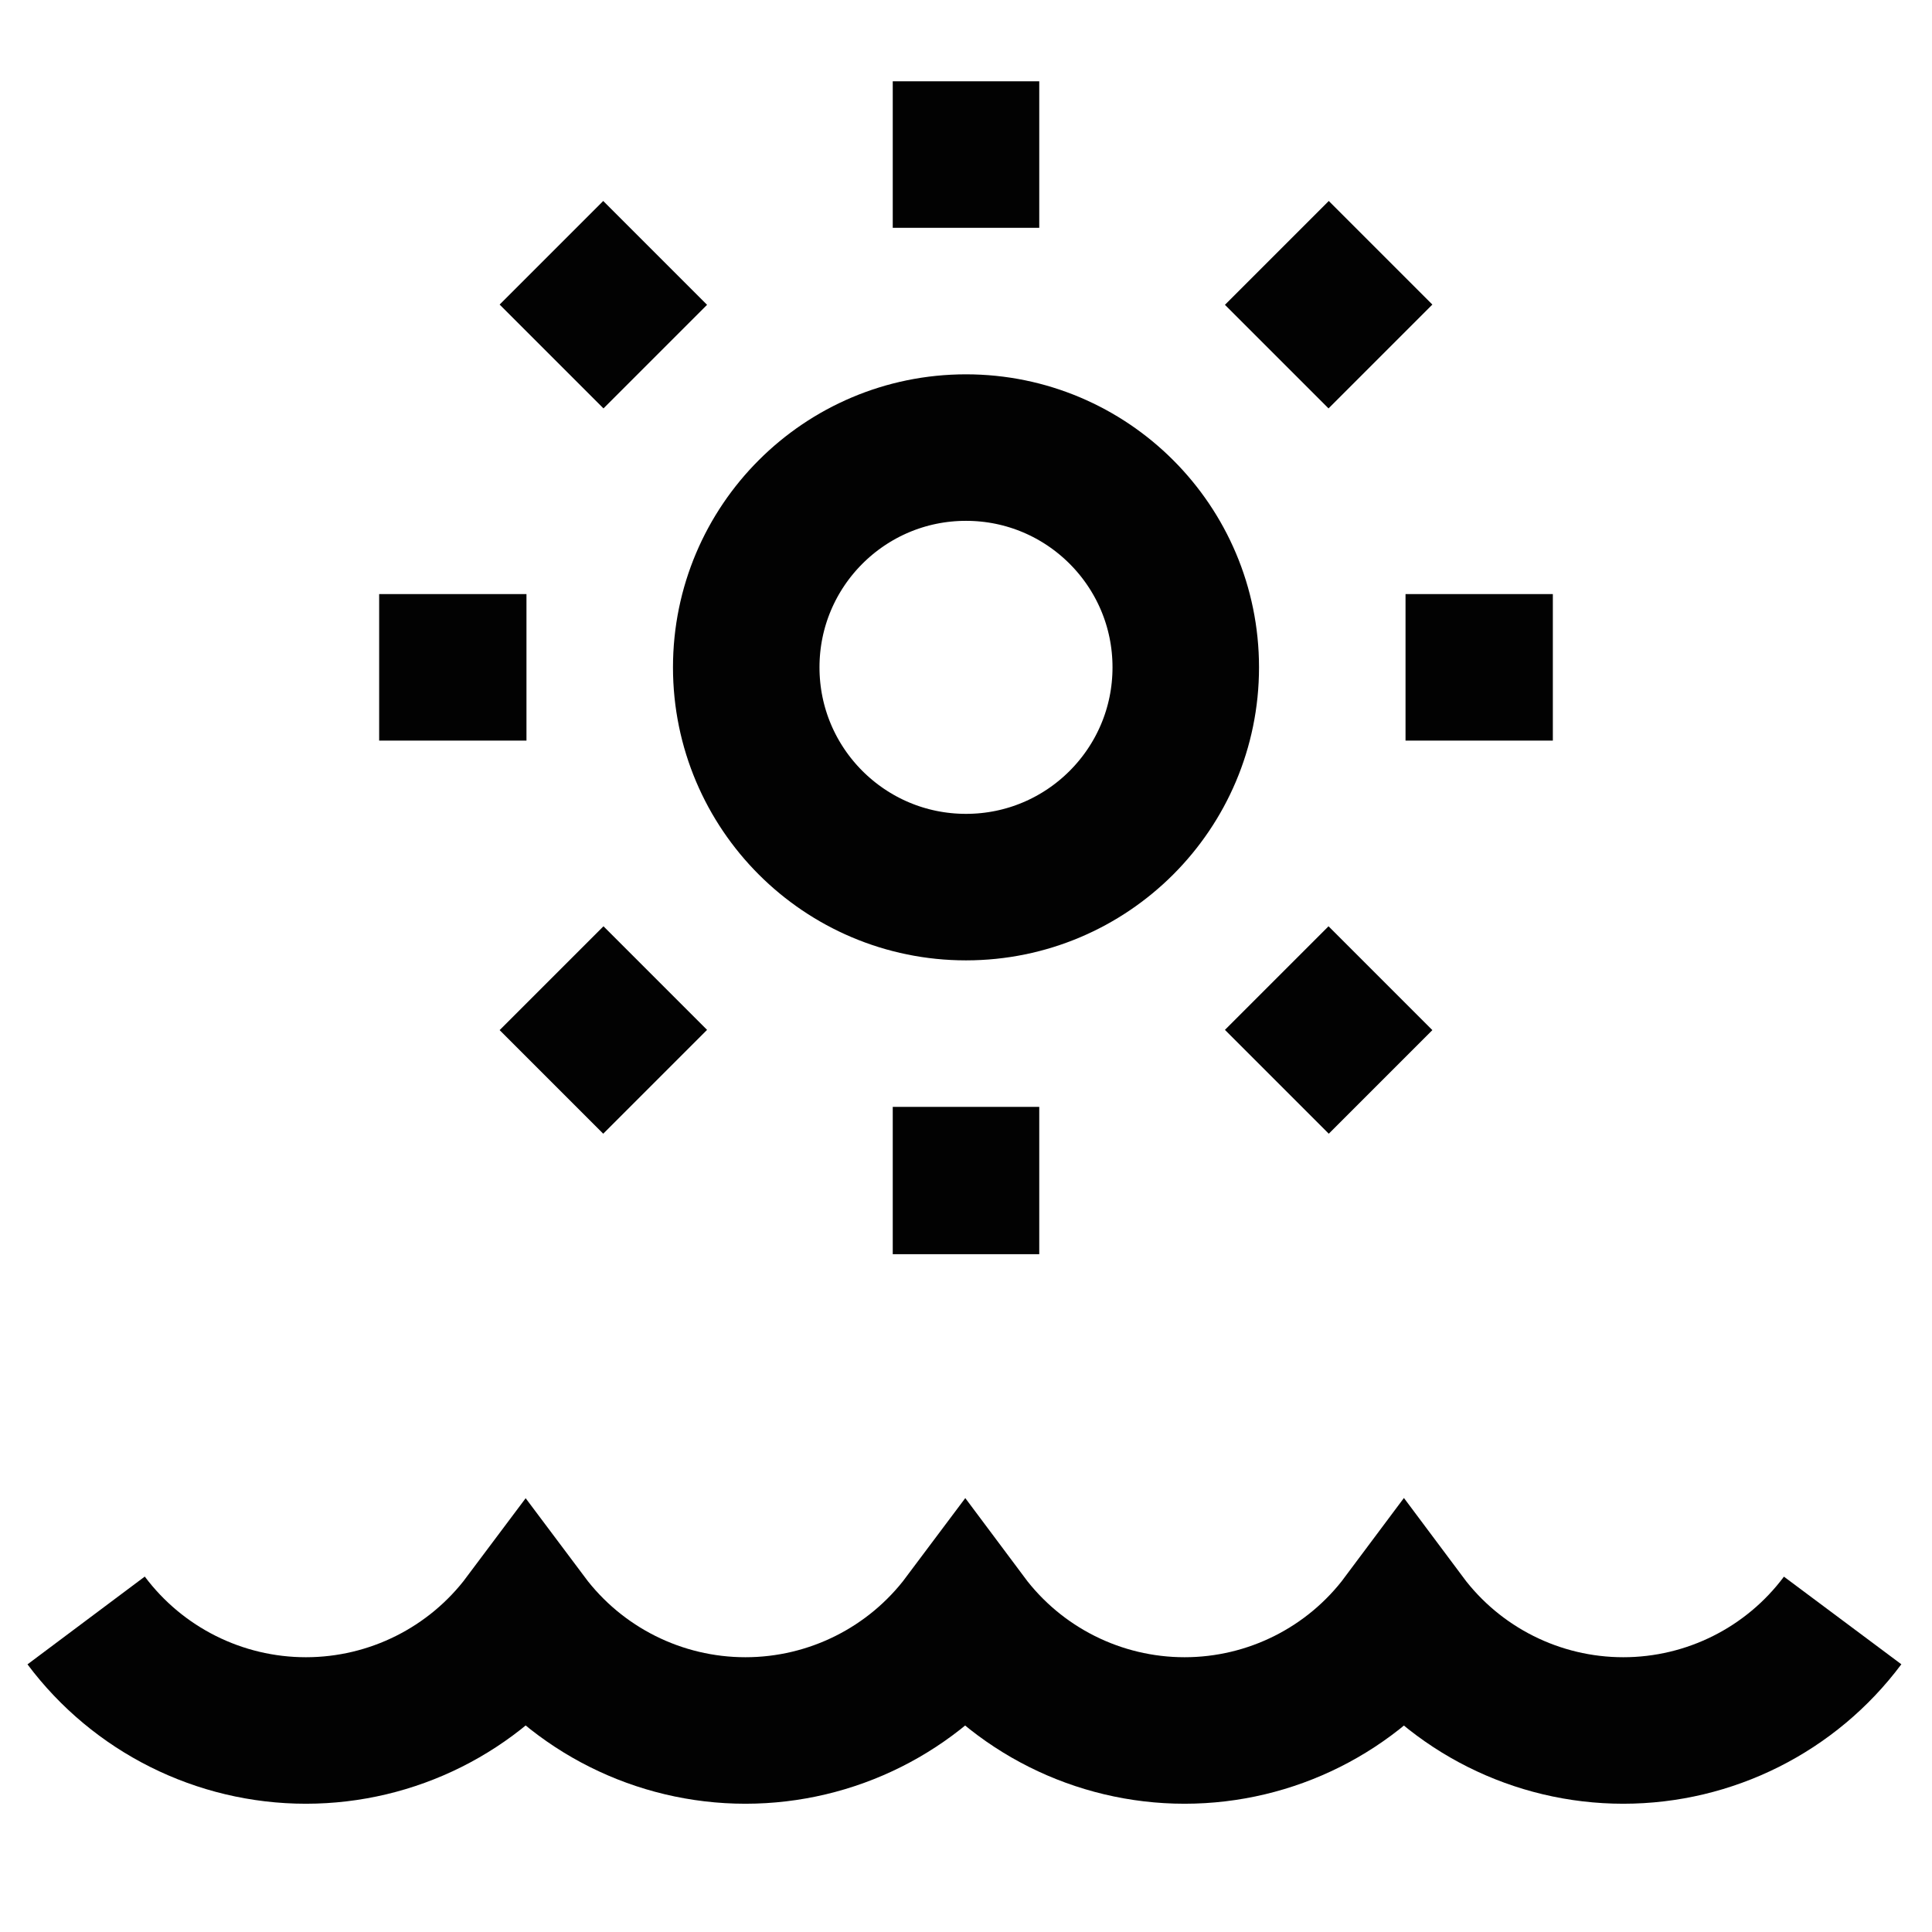
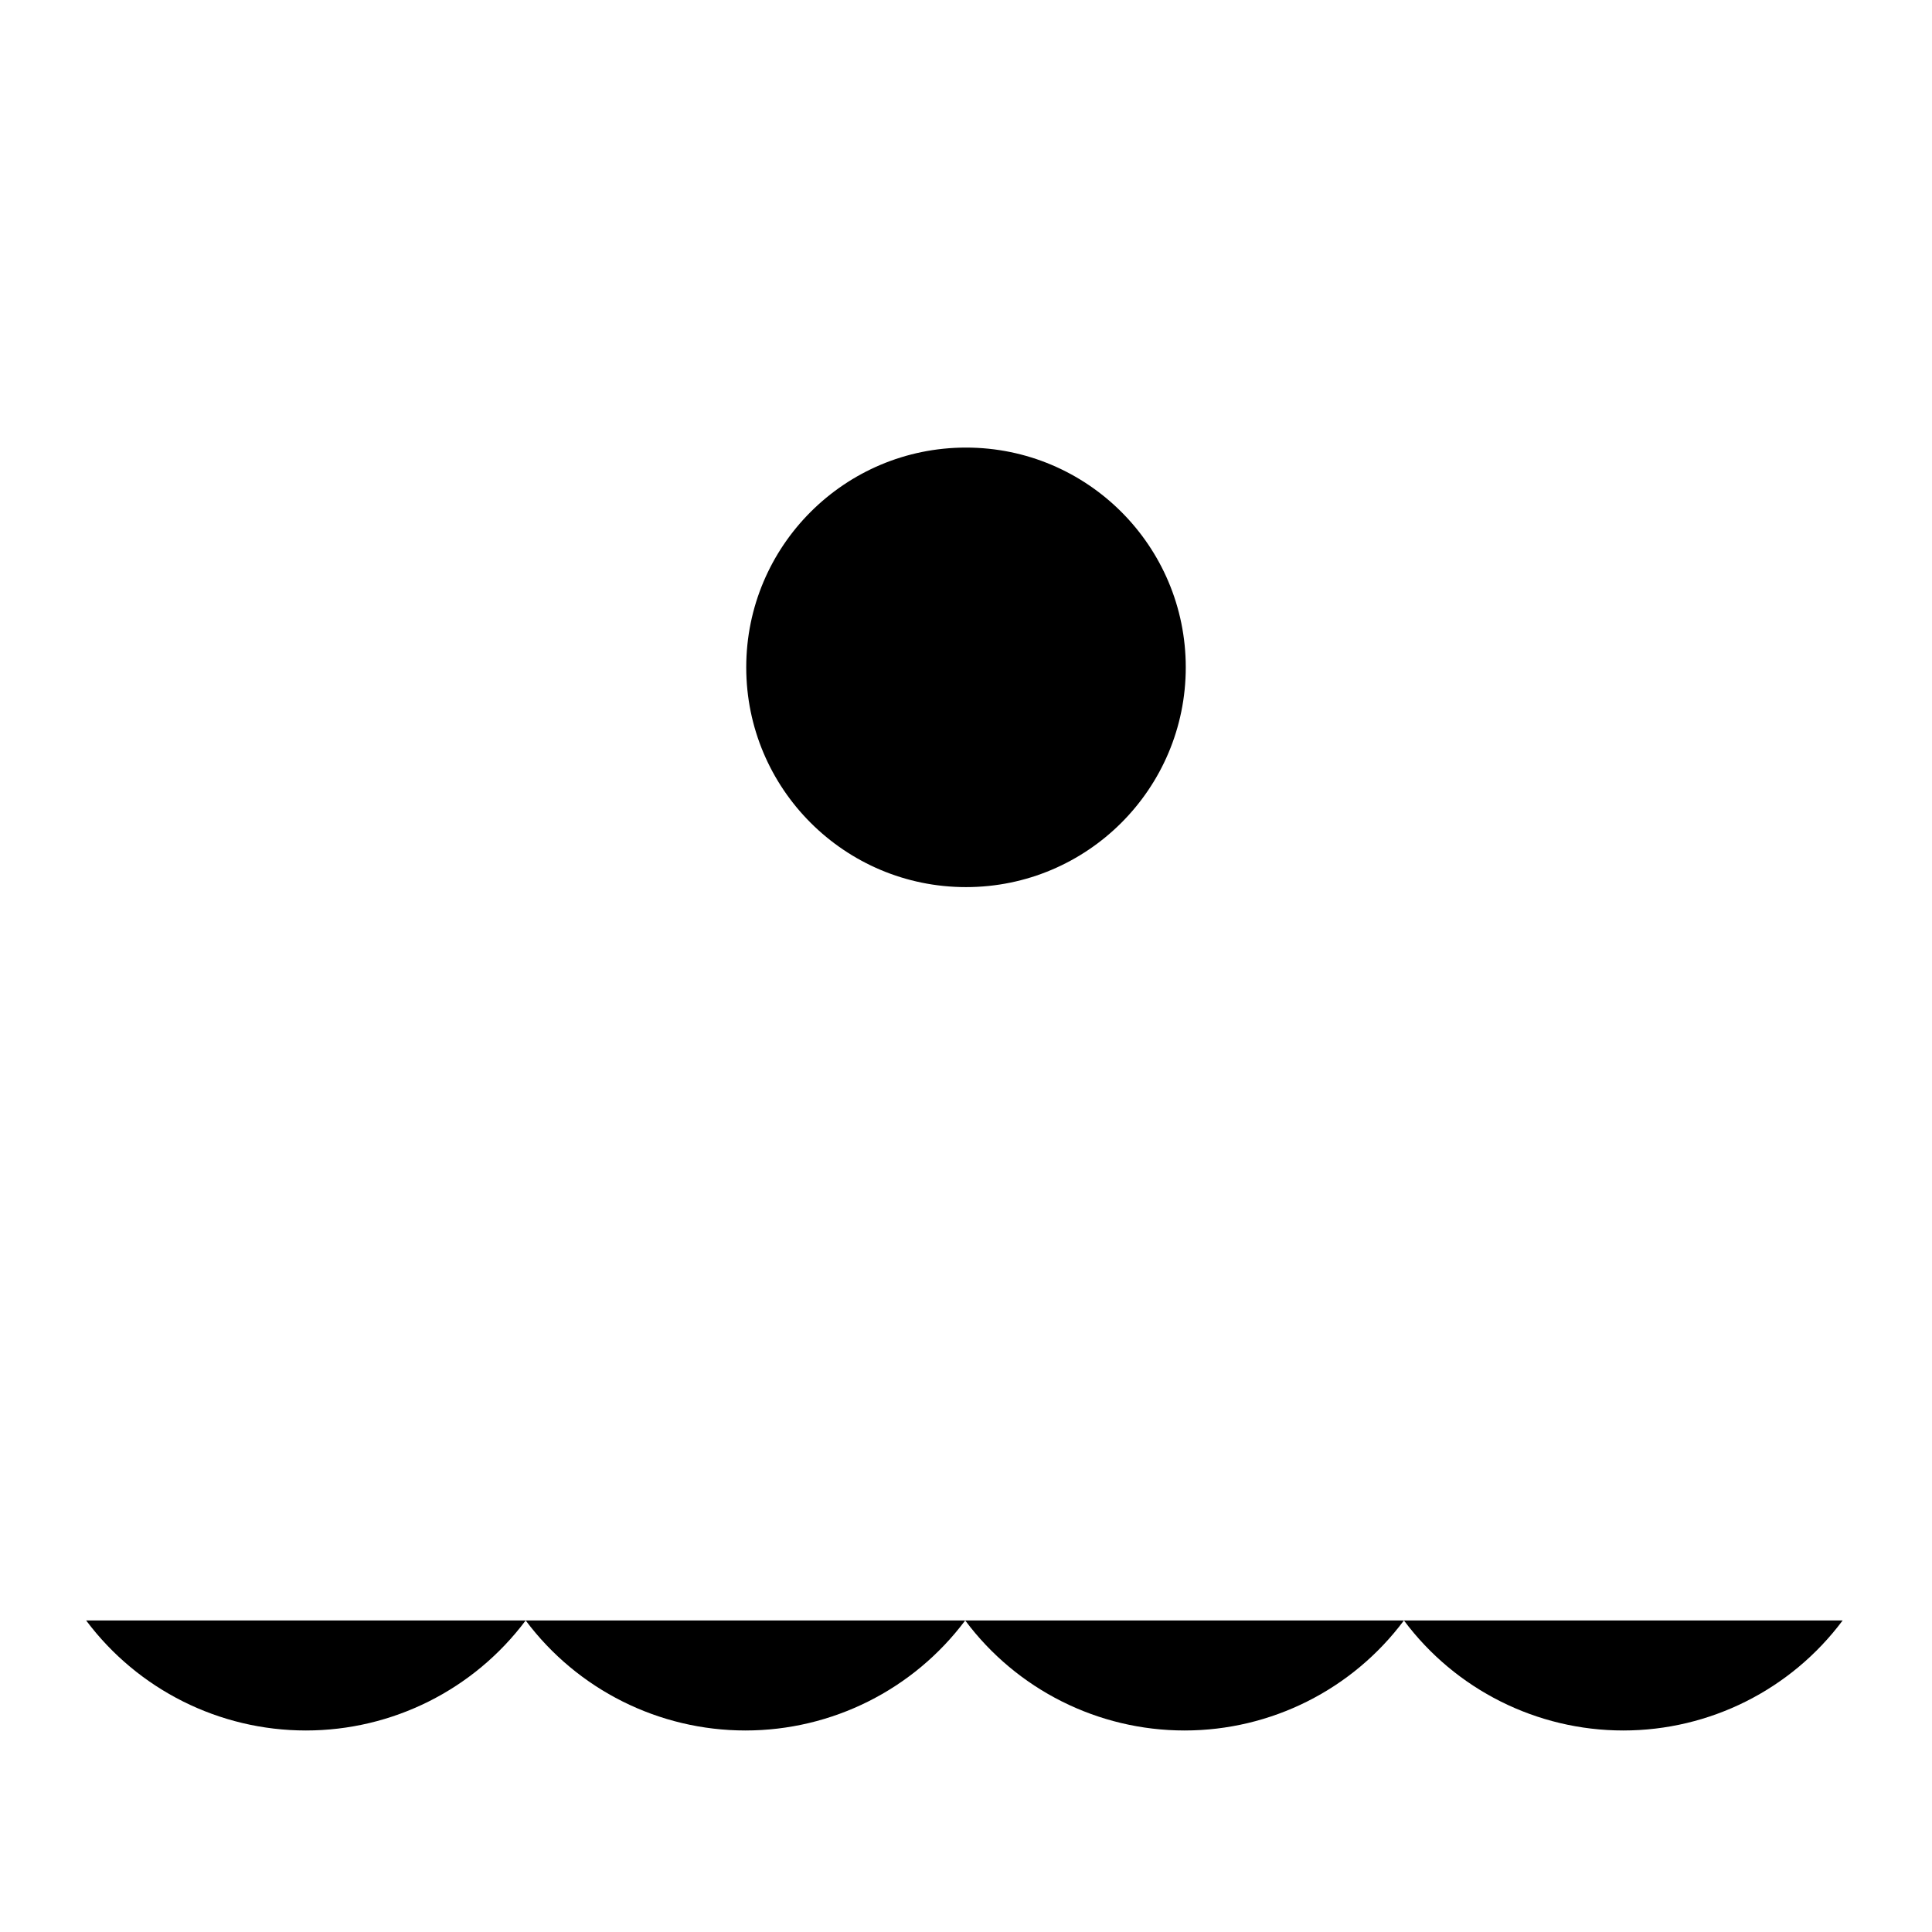
<svg xmlns="http://www.w3.org/2000/svg" width="800px" height="800px" viewBox="0 0 24 24" id="Layer_1" data-name="Layer 1">
-   <defs>
-     <style>.cls-1{fill:none;stroke:#020202;stroke-miterlimit:10;stroke-width:1.82px;}</style>
-   </defs>
-   <path class="cls-1" d="M1.07,20.13h0a3.41,3.41,0,0,0,5.46,0h0a3.41,3.41,0,0,0,5.46,0h0a3.4,3.4,0,0,0,5.45,0h0a3.4,3.4,0,0,0,5.45,0h0" />
-   <circle class="cls-1" cx="12" cy="8.29" r="2.73" />
-   <line class="cls-1" x1="12" y1="1.01" x2="12" y2="2.83" />
-   <line class="cls-1" x1="12" y1="13.75" x2="12" y2="15.58" />
-   <line class="cls-1" x1="19.29" y1="8.29" x2="17.46" y2="8.29" />
-   <line class="cls-1" x1="6.54" y1="8.29" x2="4.71" y2="8.29" />
-   <line class="cls-1" x1="17.15" y1="3.14" x2="15.86" y2="4.43" />
-   <line class="cls-1" x1="8.14" y1="12.15" x2="6.85" y2="13.44" />
-   <line class="cls-1" x1="17.15" y1="13.44" x2="15.86" y2="12.15" />
-   <line class="cls-1" x1="8.14" y1="4.43" x2="6.85" y2="3.14" />
+   <path d="M1.07,20.13h0a3.41,3.41,0,0,0,5.46,0h0a3.41,3.41,0,0,0,5.46,0h0a3.4,3.4,0,0,0,5.45,0h0a3.4,3.4,0,0,0,5.45,0h0" />
+   <circle cx="12" cy="8.29" r="2.73" />
+   <line x1="12" y1="1.01" x2="12" y2="2.83" />
+   <line x1="12" y1="13.75" x2="12" y2="15.58" />
+   <line x1="19.29" y1="8.29" x2="17.46" y2="8.29" />
+   <line x1="6.54" y1="8.29" x2="4.71" y2="8.29" />
+   <line x1="17.15" y1="3.14" x2="15.86" y2="4.43" />
+   <line x1="8.14" y1="12.15" x2="6.85" y2="13.44" />
+   <line x1="17.15" y1="13.44" x2="15.86" y2="12.15" />
+   <line x1="8.14" y1="4.43" x2="6.85" y2="3.14" />
</svg>
